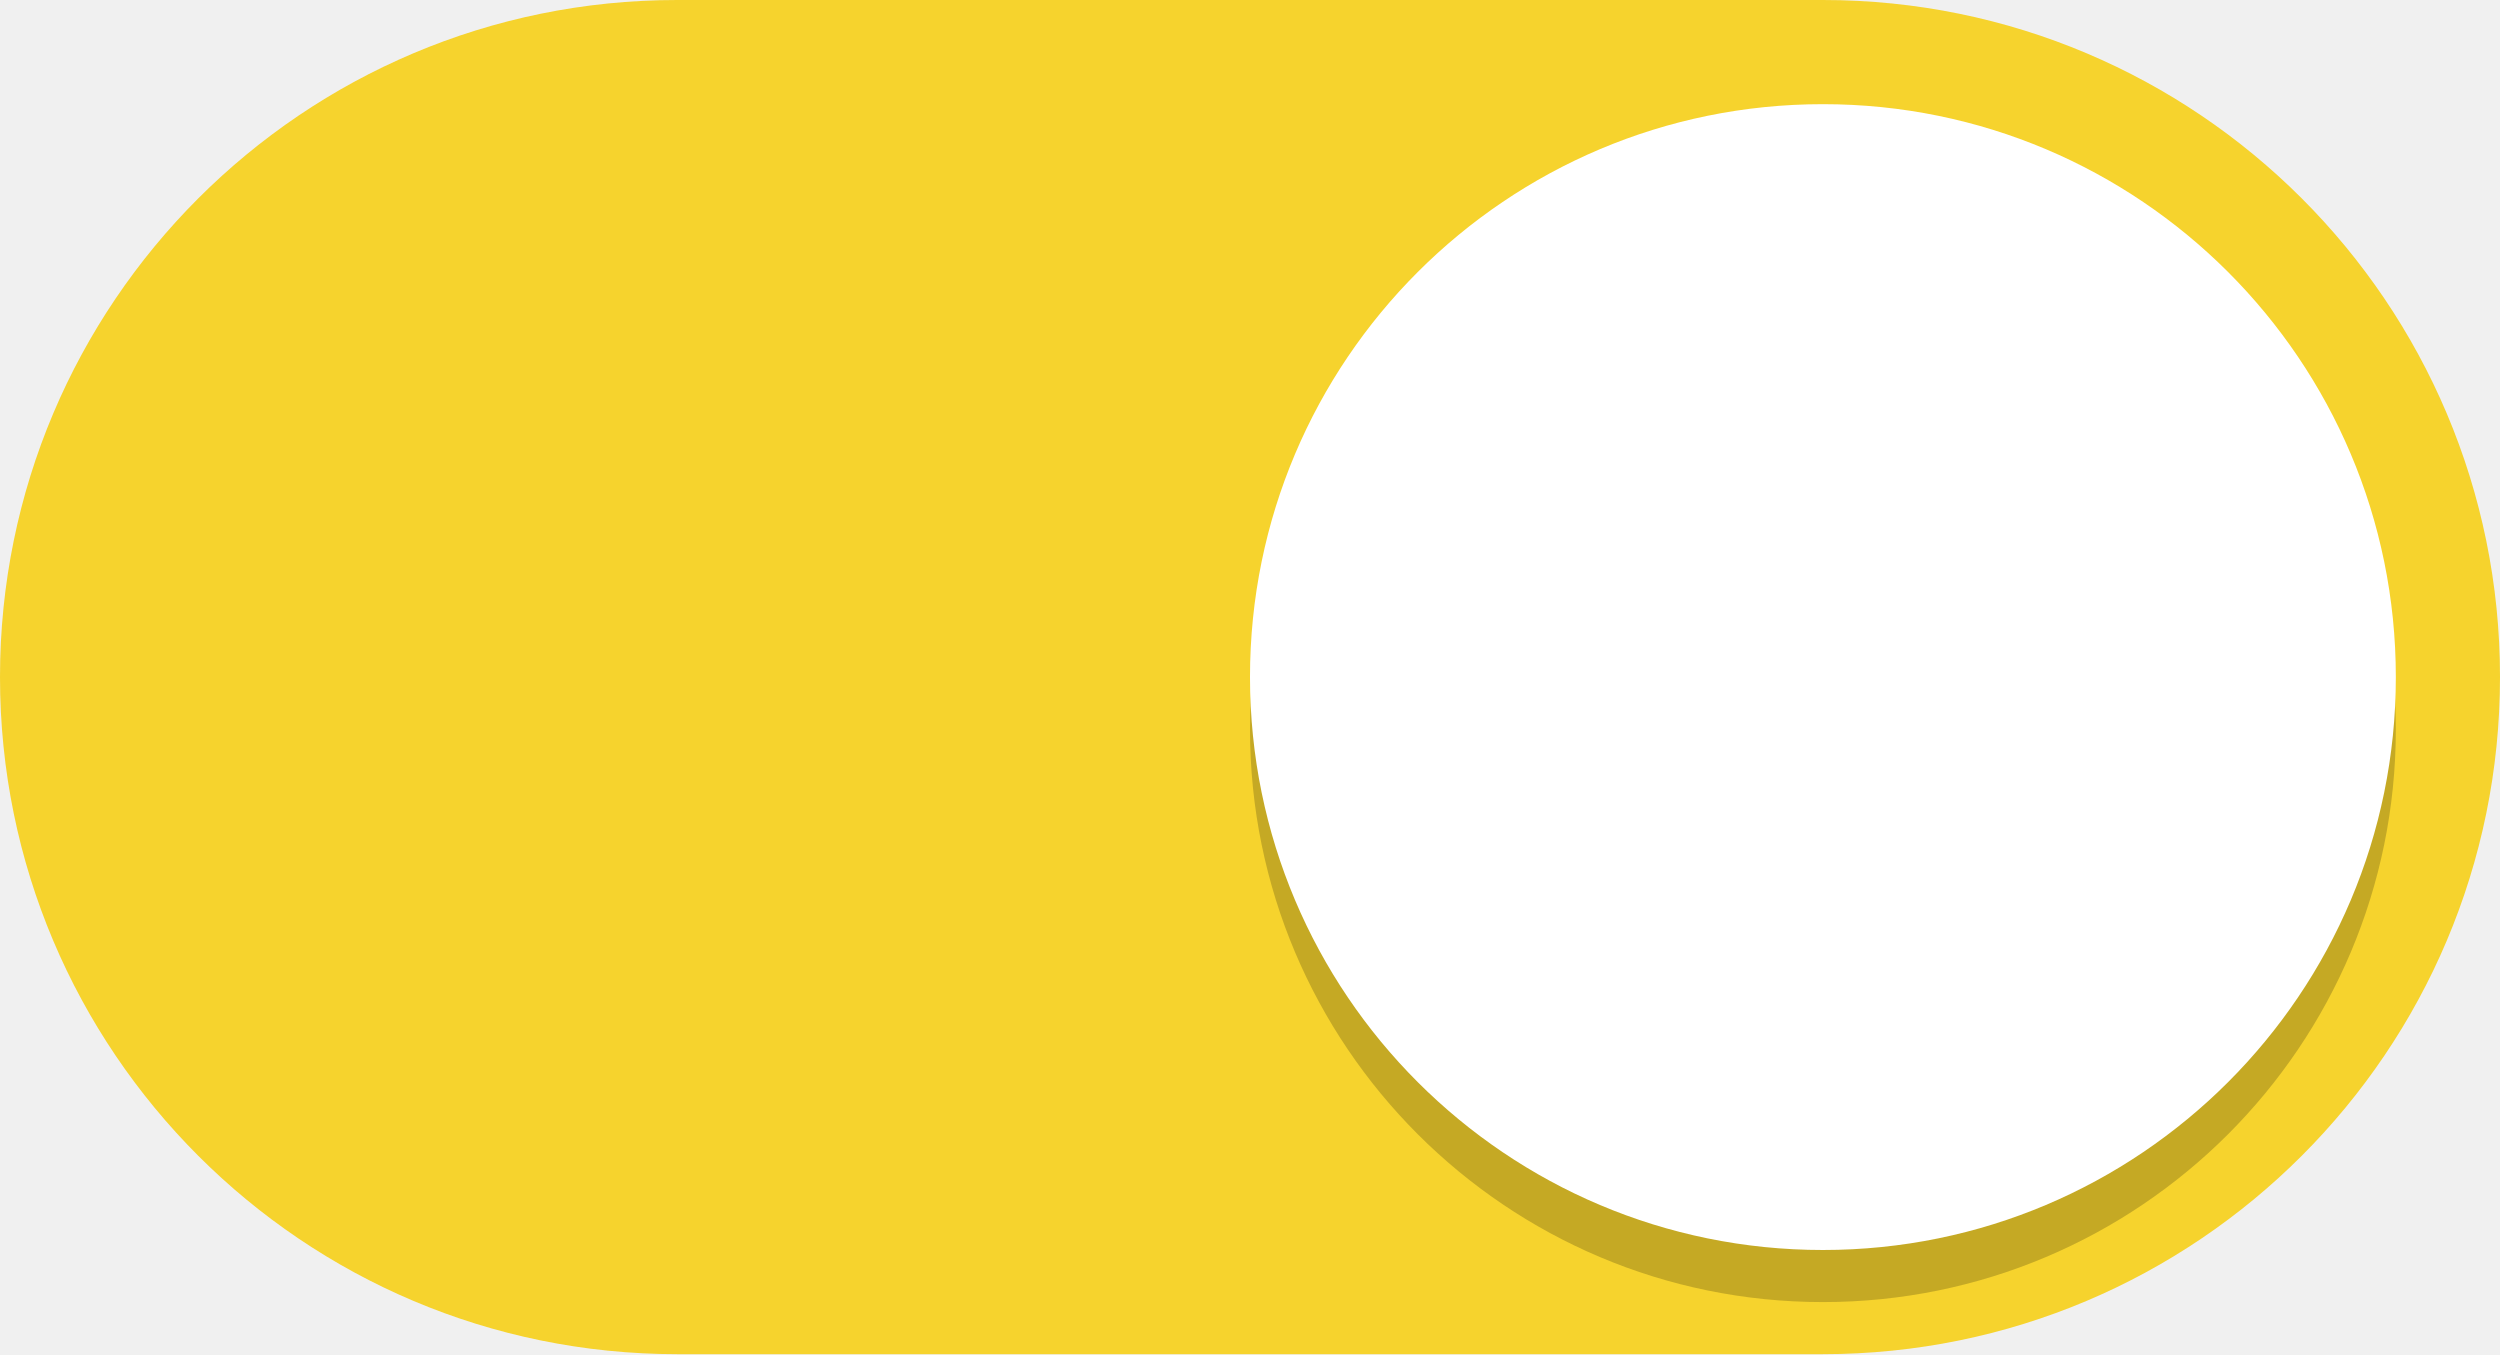
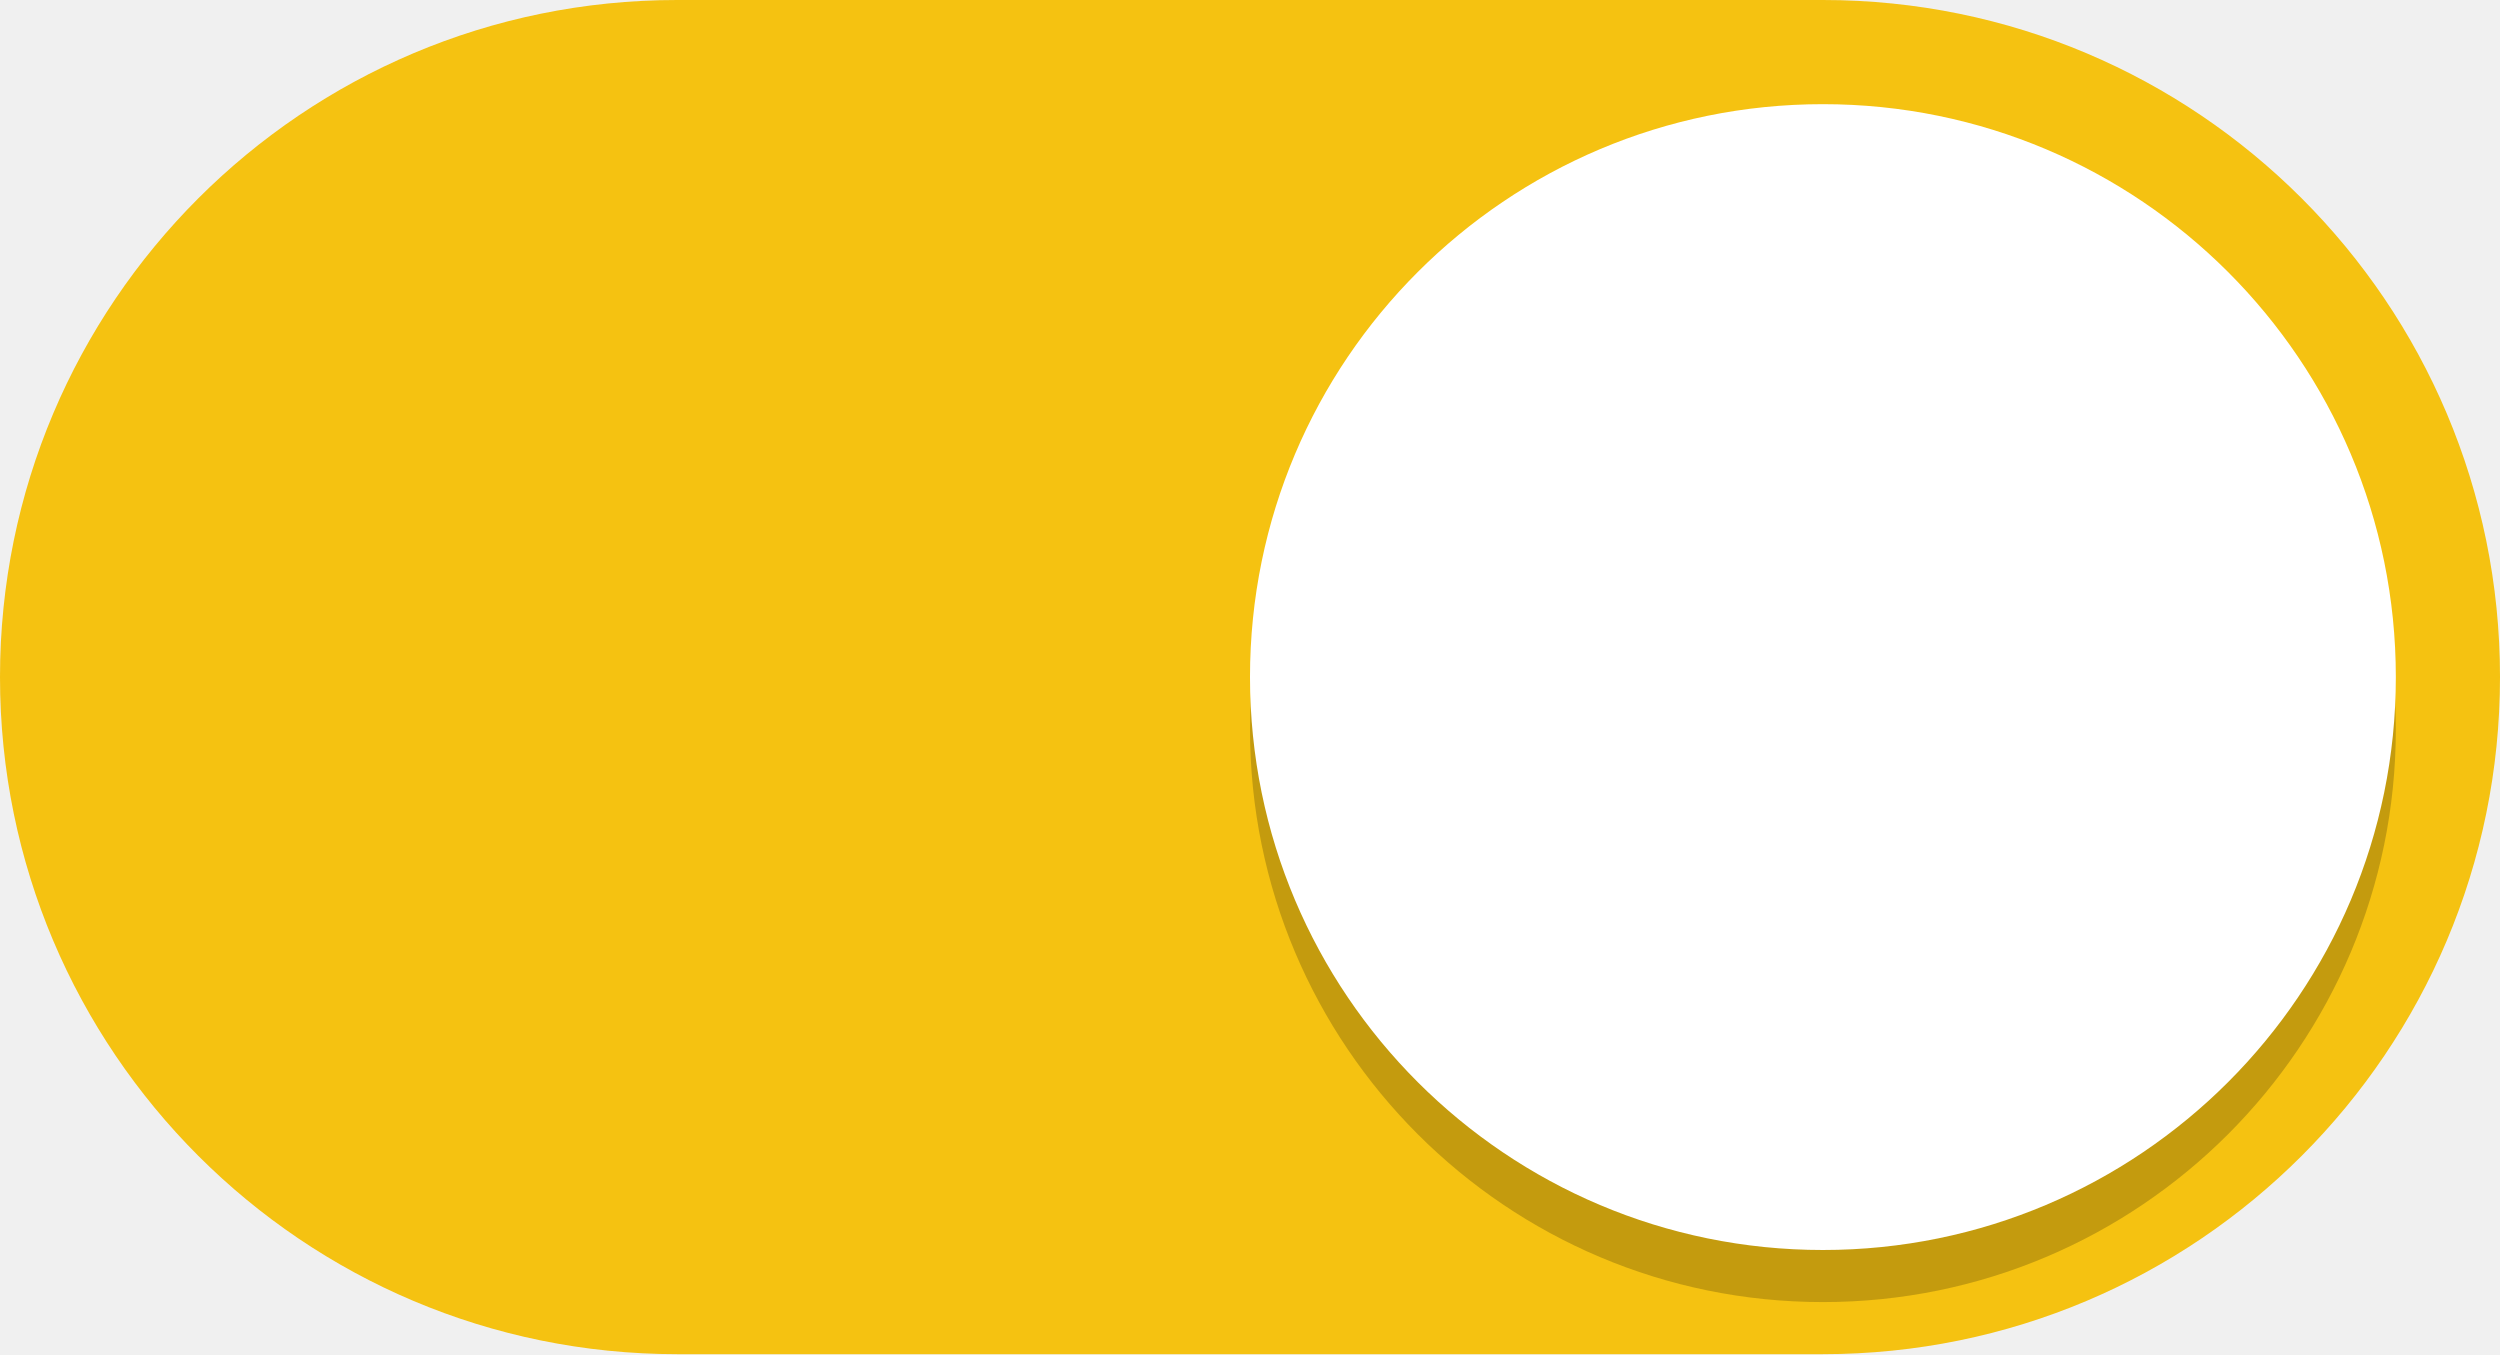
<svg xmlns="http://www.w3.org/2000/svg" width="48" height="26">
  <g transform="translate(0 -291.18)">
-     <rect style="fill:#f6d32d;stroke:none;stroke-width:1;marker:none" width="48" height="26" y="291.18" ry="13" fill="#3081e3" rx="13" />
+     <rect style="fill:#f5c211;stroke:none;stroke-width:1;marker:none" width="48" height="26" y="291.18" ry="13" fill="#3081e3" rx="13" />
    <rect ry="11" rx="11" y="294.18" x="24" height="22" width="22" style="fill:#000;fill-opacity:.2;stroke:none;stroke-width:1;marker:none" fill="#f8f7f7" />
    <rect ry="11" rx="11" y="293.18" x="24" height="22" width="22" style="fill:#fff;stroke:none;stroke-width:1;marker:none" fill="#f8f7f7" />
  </g>
</svg>
